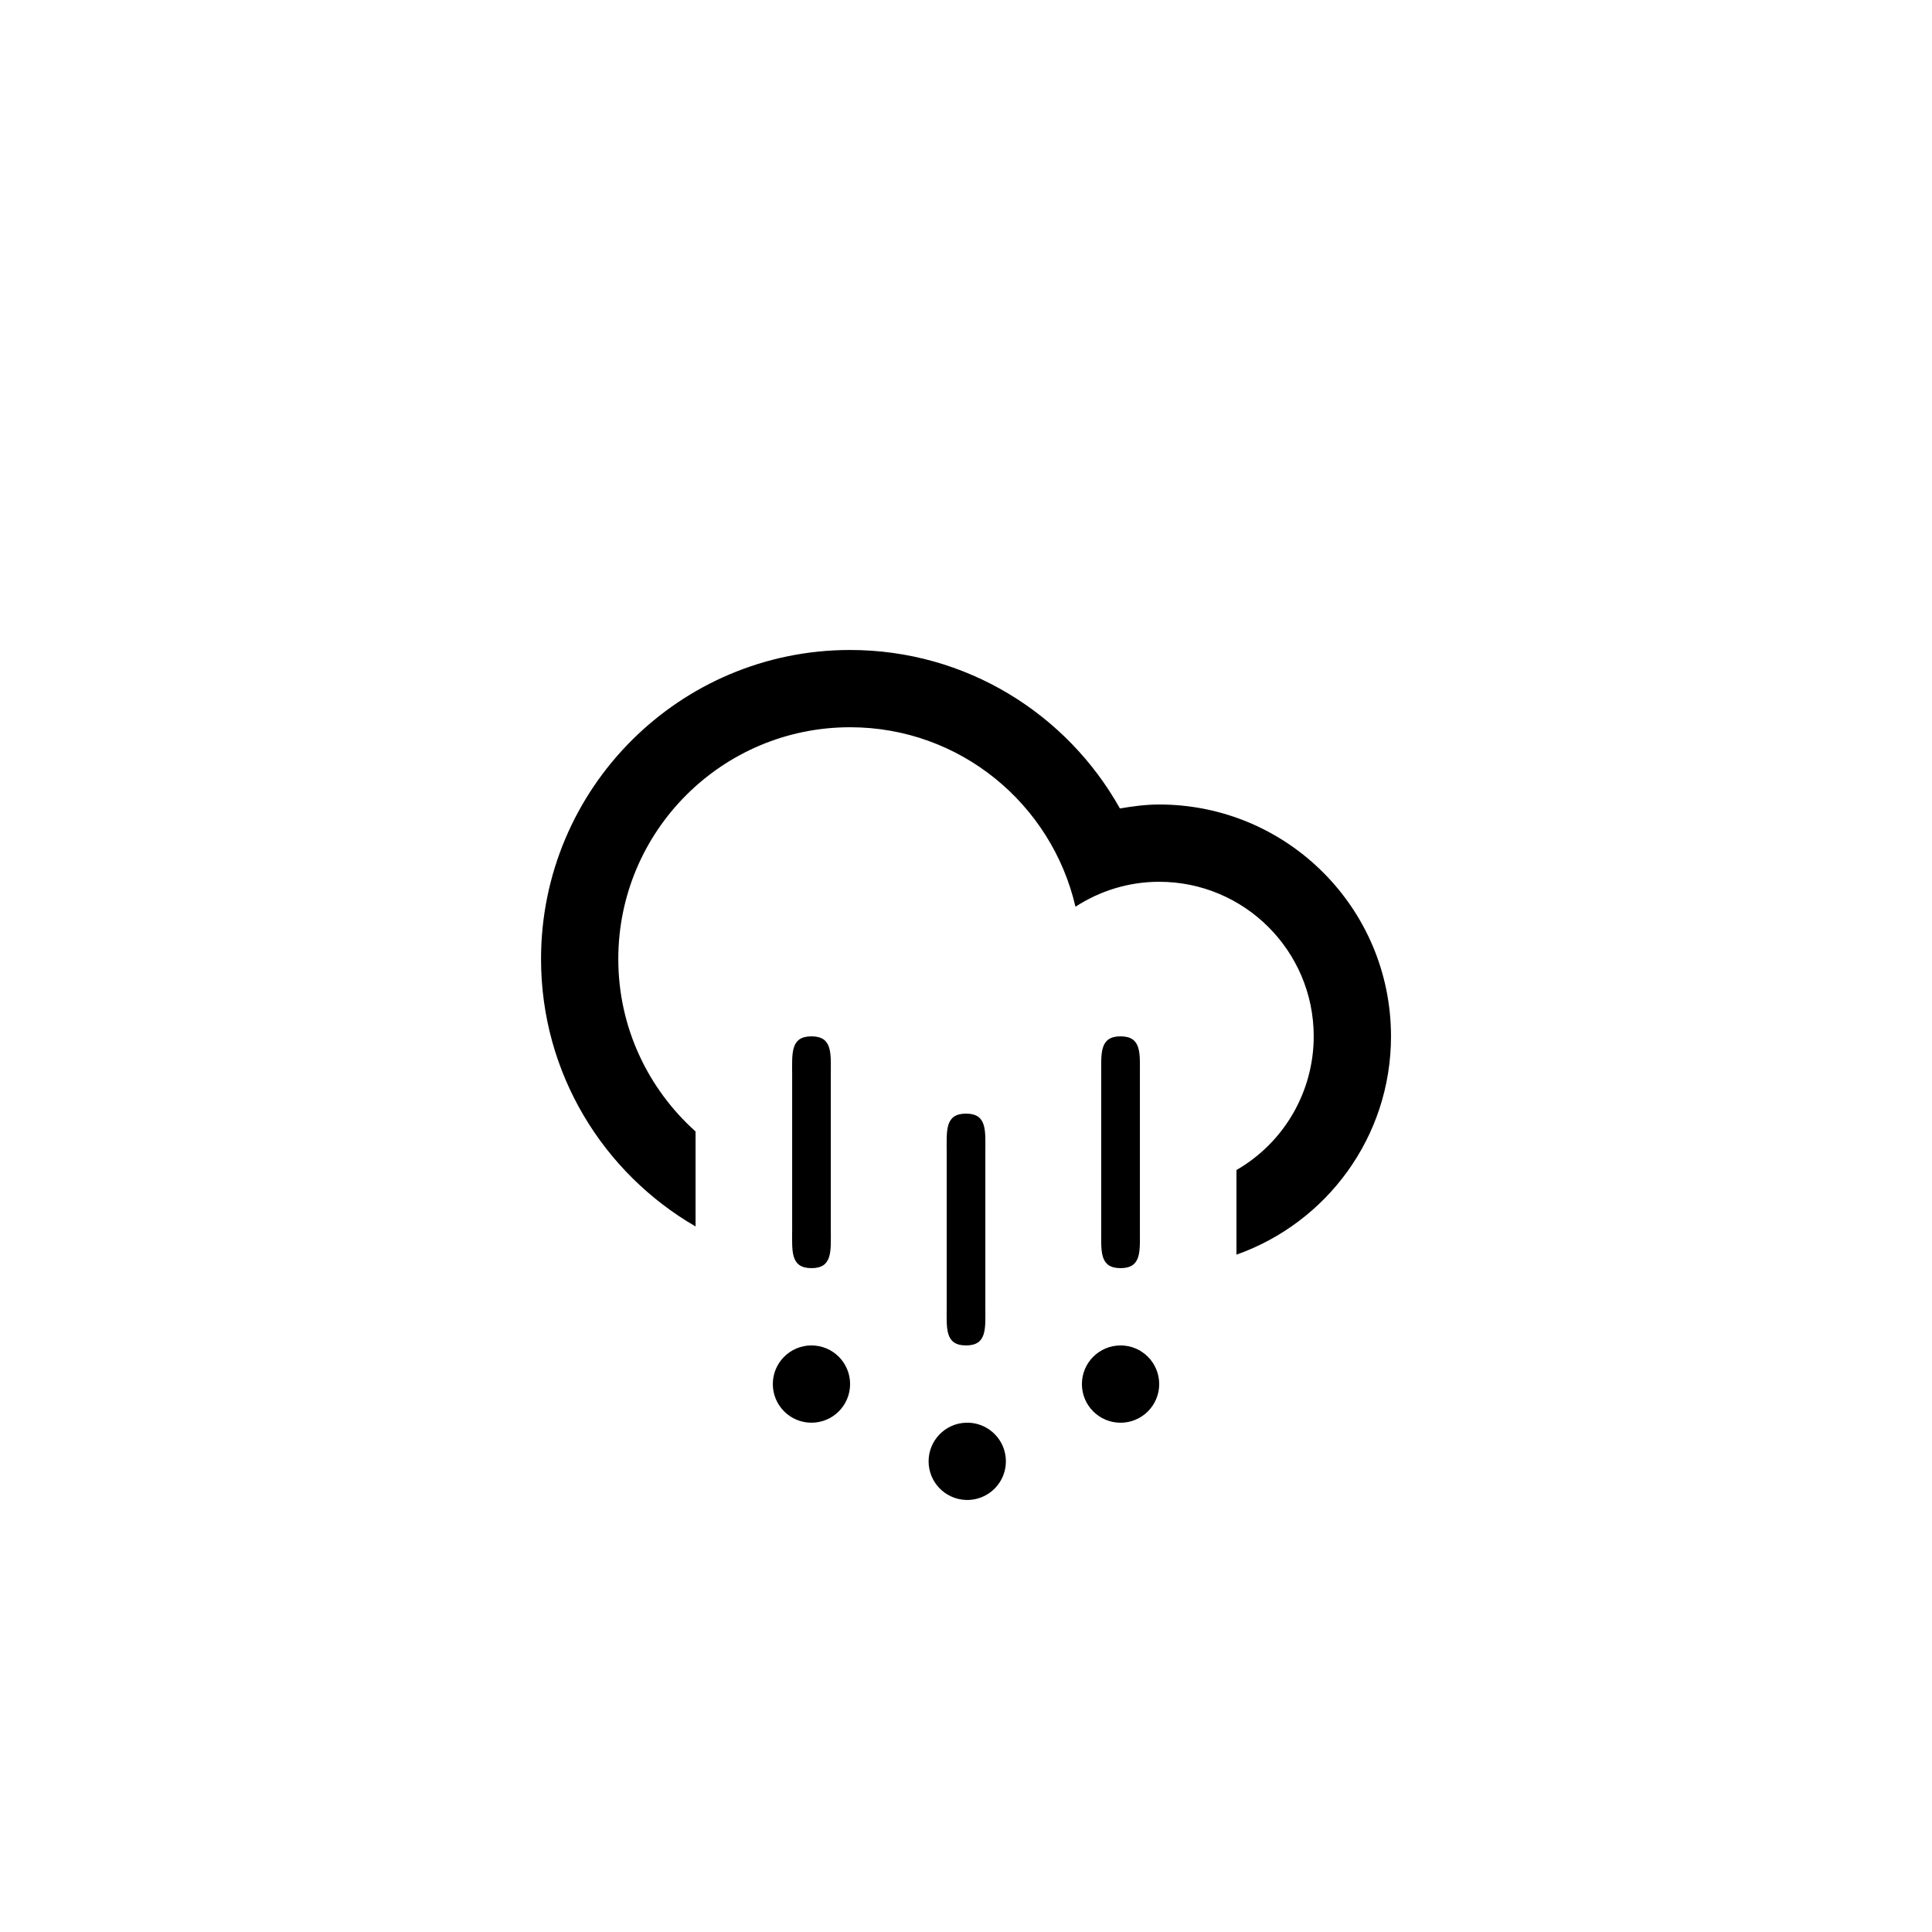
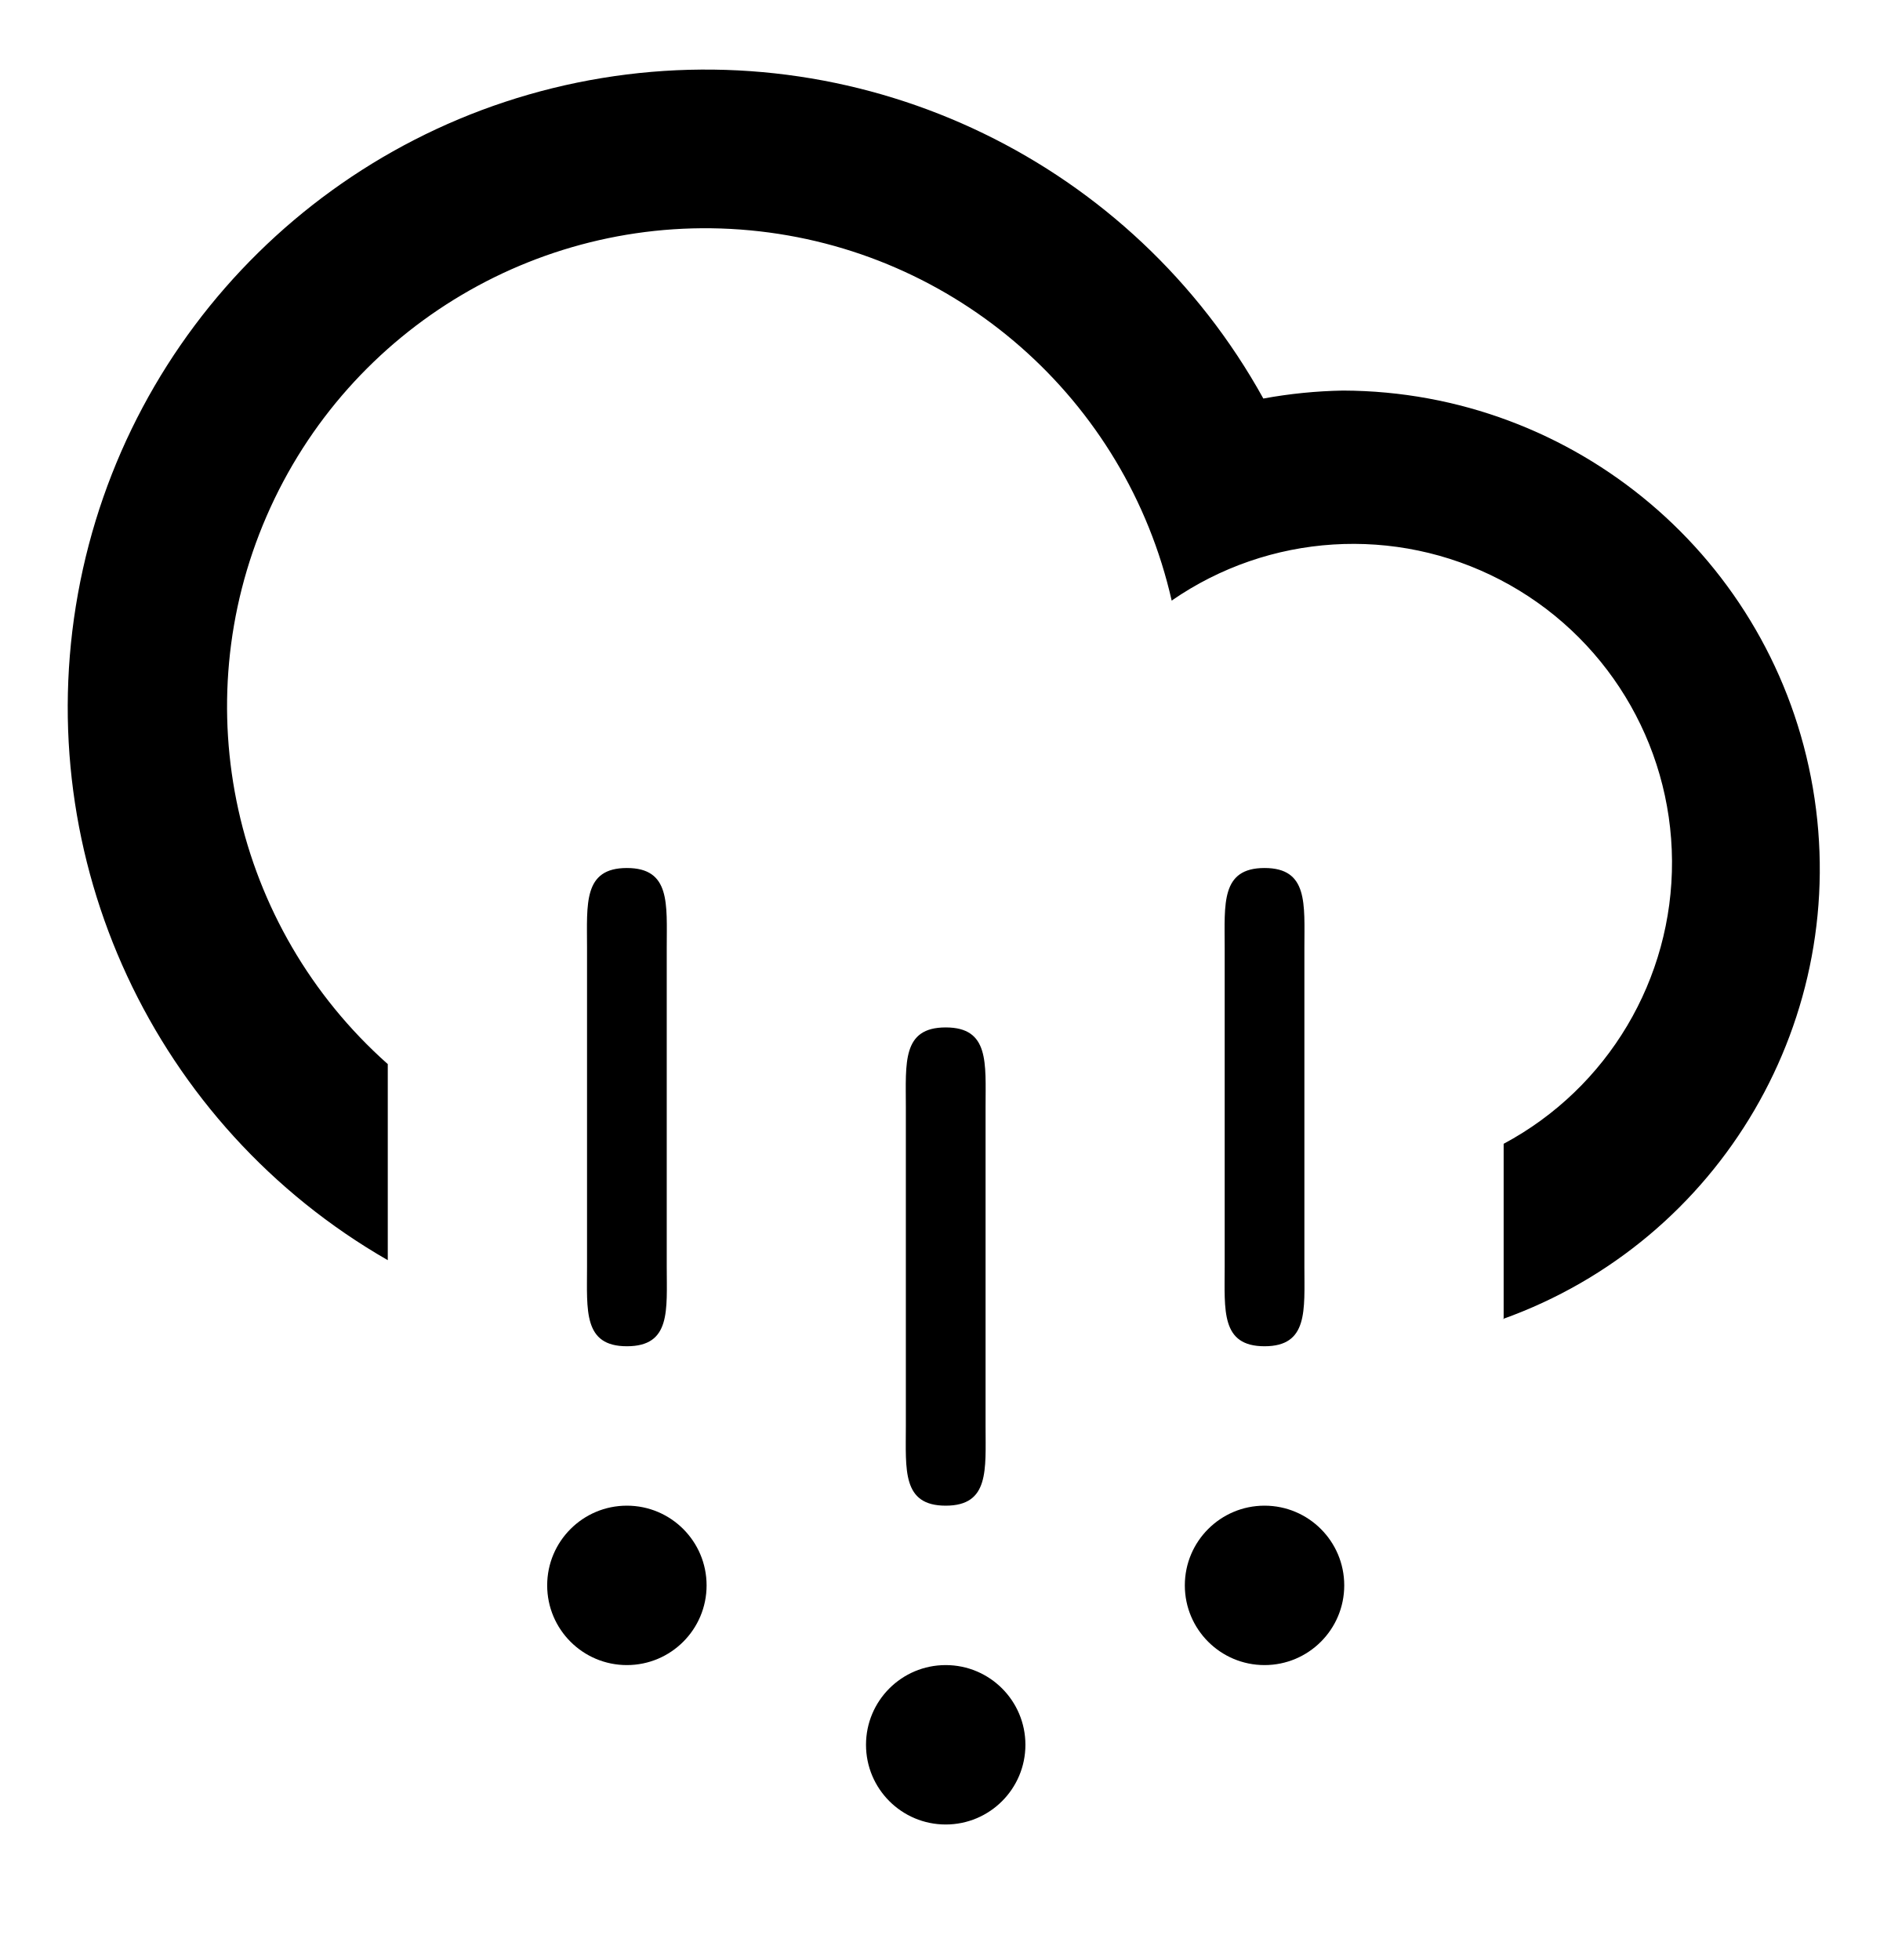
- <svg viewBox="0 0 100 100">
+ <svg data-name="Layer 1" viewBox="0 0 47.16 49.18">
  <defs />
-   <path fill-rule="evenodd" d="M63.999 64.941V60.56a7.987 7.987 0 003.999-6.92A8 8 0 0060 45.641c-1.601 0-3.084.48-4.334 1.291-1.231-5.317-5.974-9.29-11.665-9.29-6.626 0-11.998 5.372-11.998 11.998 0 3.55 1.55 6.728 3.999 8.925v4.916c-4.776-2.768-7.998-7.922-7.998-13.841 0-8.835 7.162-15.997 15.997-15.997 6.004 0 11.229 3.311 13.966 8.203.663-.113 1.336-.205 2.033-.205 6.626 0 11.998 5.372 11.998 11.999 0 5.223-3.342 9.653-7.999 11.301zm-21.997.698c-1.104 0-1-.895-1-1.998v-8c0-1.104-.104-2 1-2s1 .896 1 2v8c0 1.103.104 1.998-1 1.998zm0 4a2 2 0 11-.002 4 2 2 0 01.002-4zm7.999 0c-1.104 0-1-.895-1-2v-7.998c0-1.105-.104-2 1-2s1 .895 1 2v7.998c0 1.105.104 2-1 2zm0 4a2 2 0 110 3.998 2 2 0 010-3.998zm7.999-8c-1.104 0-1-.895-1-1.998v-8c0-1.104-.104-2 1-2s1 .896 1 2v8c0 1.103.104 1.998-1 1.998zm0 4a2 2 0 11-.001 4.001A2 2 0 0158 69.64z" clip-rule="evenodd" />
+   <path fill-rule="evenodd" d="M37.73 33.08V28.7a8 8 0 10-8.33-13.63A12 12 0 109.73 26.7v4.92A16 16 0 1131.7 10a12.25 12.25 0 012-.2 12 12 0 014 23.3zm-22 .7c-1.1 0-1-.9-1-2v-8c0-1.1-.1-2 1-2s1 .9 1 2v8c0 1.1.11 2-1 2zm0 4a2 2 0 11-2 2 2 2 0 012-2zm8 0c-1.1 0-1-.9-1-2v-8c0-1.11-.1-2 1-2s1 .89 1 2v8c0 1.1.1 2-1 2zm0 4a2 2 0 11-2 2 2 2 0 012-2zm8-8c-1.1 0-1-.9-1-2v-8c0-1.1-.1-2 1-2s1 .9 1 2v8c0 1.1.1 2-1 2zm0 4a2 2 0 11-2 2 2 2 0 012-2z" />
</svg>
